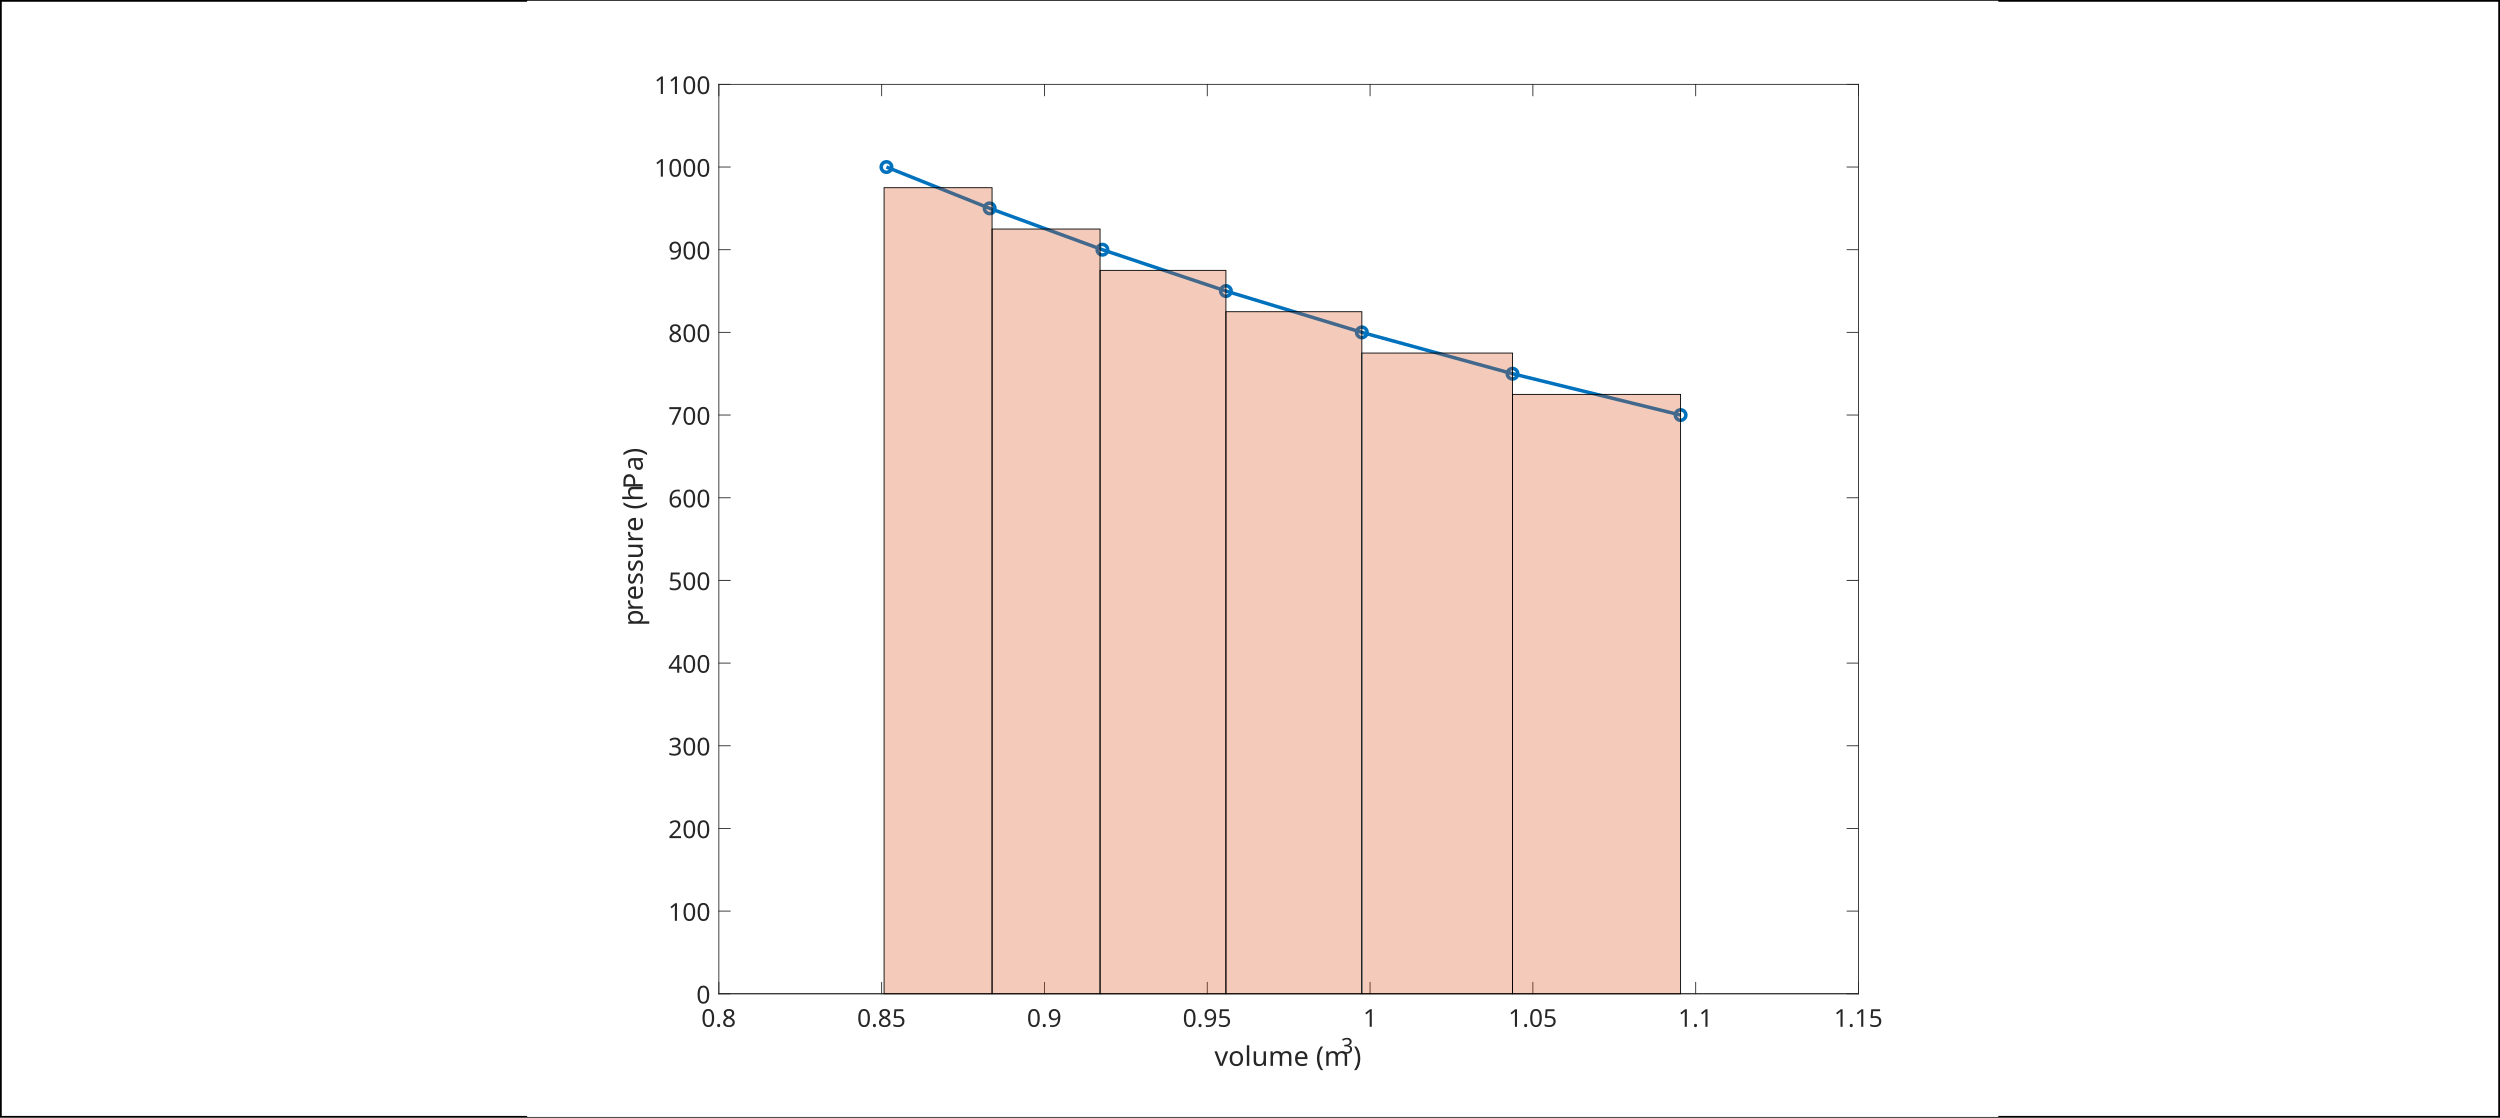
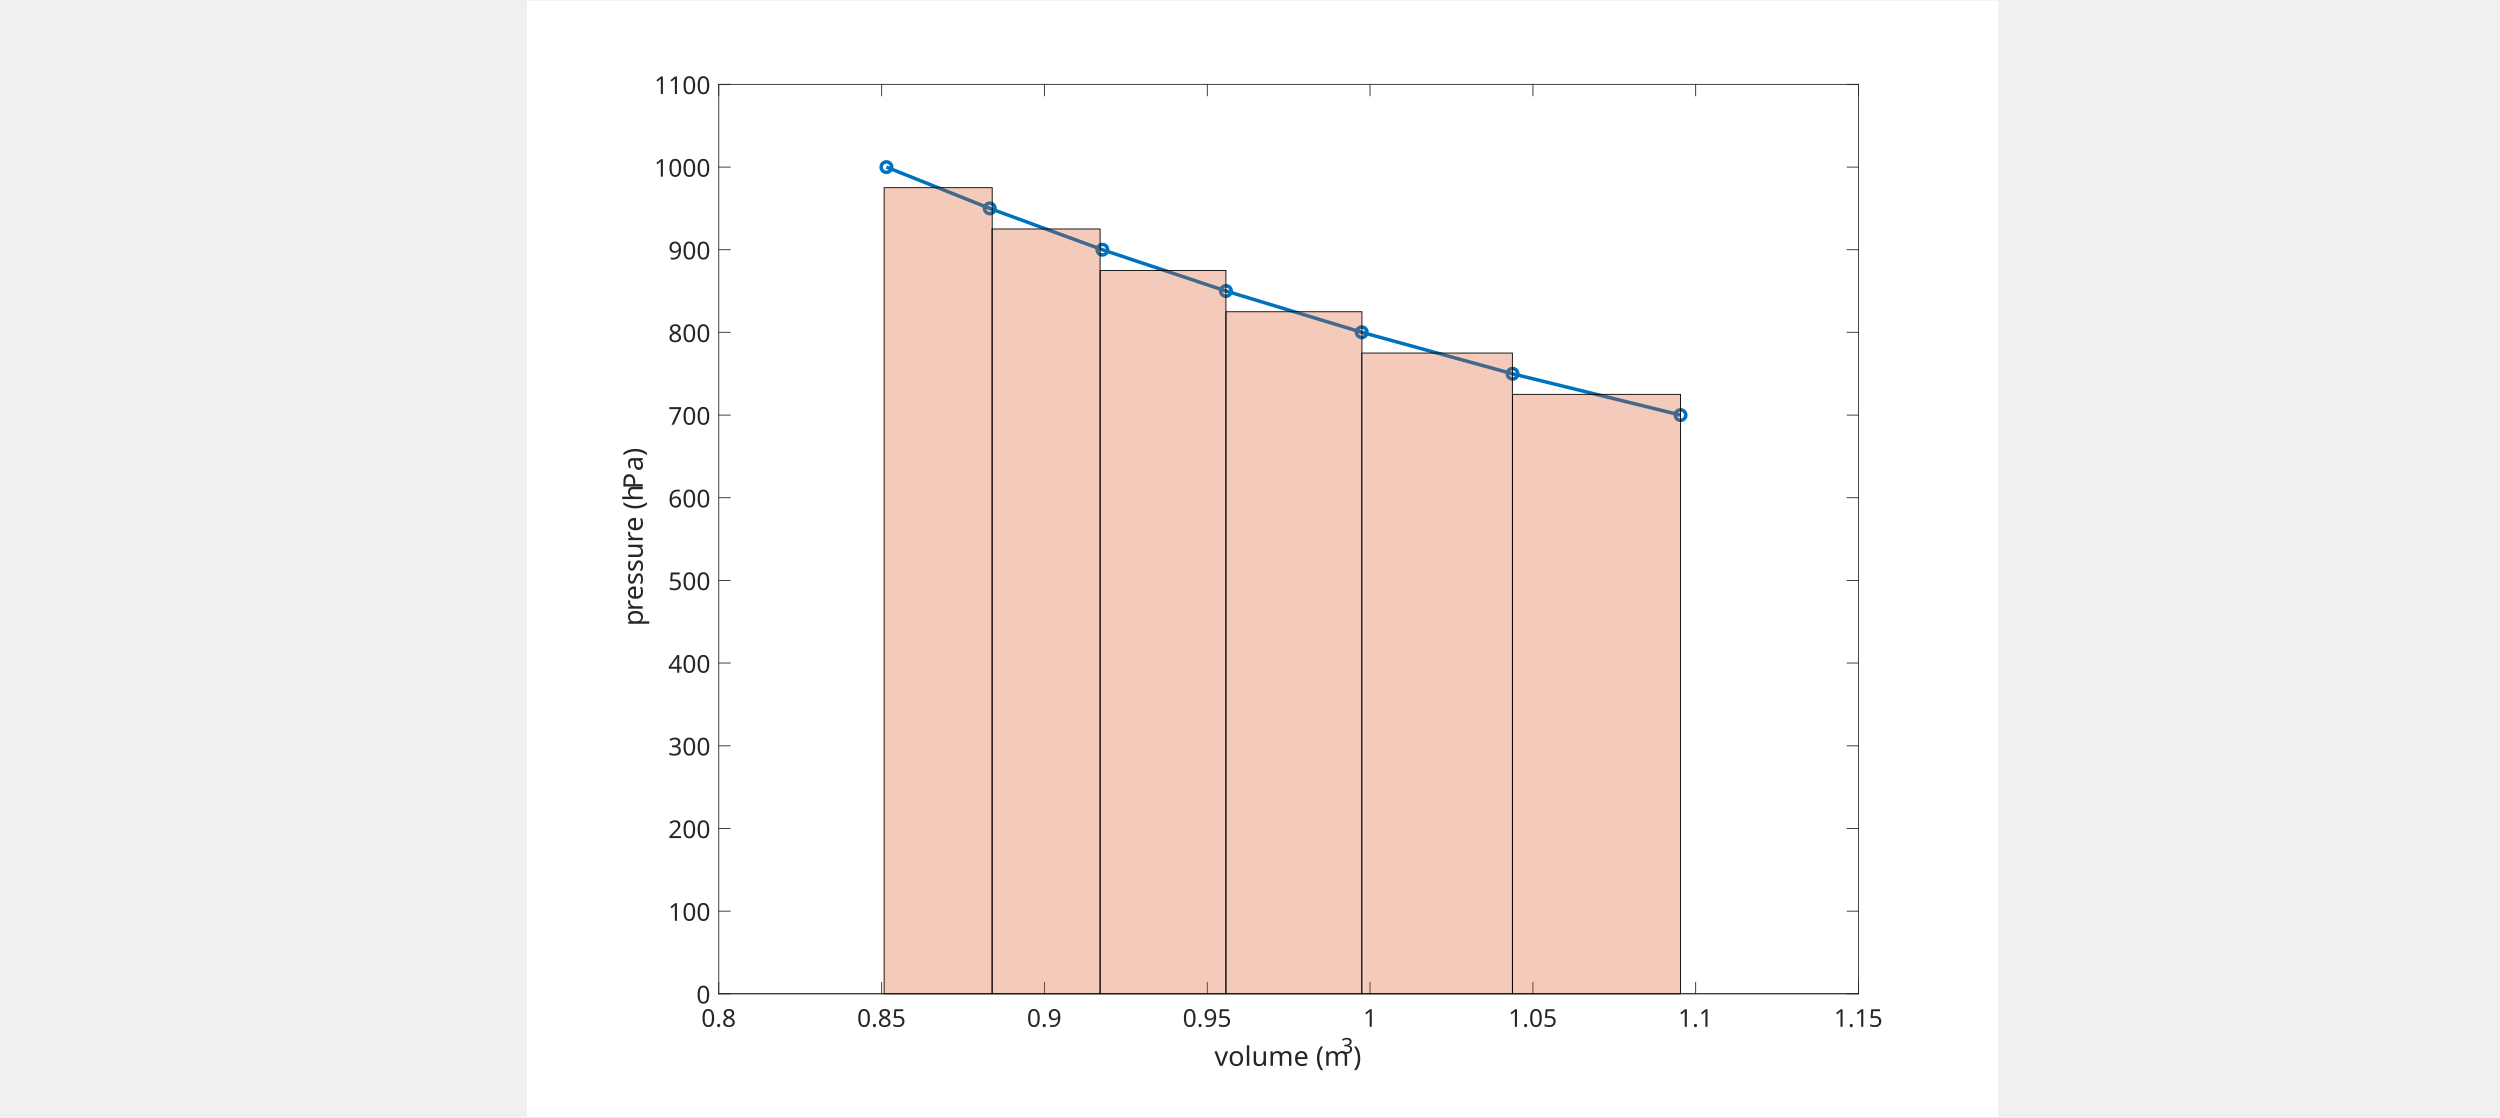
- <svg xmlns="http://www.w3.org/2000/svg" xmlns:xlink="http://www.w3.org/1999/xlink" version="1.1" id="Layer_1" x="0px" y="0px" viewBox="0 0 1422.59 636" style="enable-background:new 0 0 1422.59 636;" xml:space="preserve">
+ <svg xmlns="http://www.w3.org/2000/svg" xmlns:xlink="http://www.w3.org/1999/xlink" version="1.1" id="Layer_1" x="0px" y="0px" viewBox="0 0 1422.6 636" style="enable-background:new 0 0 1422.6 636;" xml:space="preserve">
  <style type="text/css">
- 	.st0{fill:#FFFFFF;stroke:#000000;stroke-miterlimit:10;}
+ 	.st0{fill:none;}
	.st1{clip-path:url(#SVGID_2_);fill:#FFFFFF;}
	.st2{fill:#FFFFFF;}
	.st3{fill:none;stroke:#262626;stroke-width:0.5;stroke-linecap:square;stroke-linejoin:round;stroke-miterlimit:10;}
	.st4{fill:#262626;}
	.st5{font-family:'Helvetica-Light';}
	.st6{font-size:14px;}
	.st7{font-size:15.4px;}
	.st8{font-size:12.32px;}
	.st9{fill:none;stroke:#262626;stroke-width:0.5;stroke-linejoin:round;stroke-miterlimit:10;}
	.st10{fill:none;stroke:#0072BD;stroke-width:2;stroke-linejoin:round;stroke-miterlimit:10;}
	.st11{fill:#0072BD;}
	.st12{opacity:0.302;fill:#D95319;enable-background:new    ;}
	.st13{fill:none;stroke:#000000;stroke-width:0.5;stroke-miterlimit:10;}
</style>
-   <rect x="0.5" y="0.5" class="st0" width="1421.59" height="635" />
+   <rect x="0.5" y="0.5" class="st0" width="1421.6" height="635" />
  <g>
    <g>
-       <defs>
-         <rect id="SVGID_1_" x="300.05" y="0.5" width="837" height="635" />
-       </defs>
-       <clipPath id="SVGID_2_">
-         <use xlink:href="#SVGID_1_" style="overflow:visible;" />
-       </clipPath>
-       <rect x="300.05" y="0.5" class="st1" width="837" height="635" />
+       <g>
+         <defs>
+           <rect id="SVGID_1_" x="300" y="0.5" width="837" height="635" />
+         </defs>
+         <clipPath id="SVGID_2_">
+           <use xlink:href="#SVGID_1_" style="overflow:visible;" />
+         </clipPath>
+         <rect x="300" y="0.5" class="st1" width="837" height="635" />
+       </g>
    </g>
  </g>
-   <rect x="300.05" y="0.5" class="st2" width="837" height="635" />
-   <rect x="409.05" y="48" class="st2" width="648.5" height="517.5" />
-   <line class="st3" x1="409.05" y1="565.5" x2="1057.55" y2="565.5" />
-   <line class="st3" x1="409.05" y1="48" x2="1057.55" y2="48" />
-   <line class="st3" x1="409.05" y1="565.5" x2="409.05" y2="559.02" />
-   <line class="st3" x1="501.69" y1="565.5" x2="501.69" y2="559.02" />
-   <line class="st3" x1="594.34" y1="565.5" x2="594.34" y2="559.02" />
-   <line class="st3" x1="686.98" y1="565.5" x2="686.98" y2="559.02" />
-   <line class="st3" x1="779.62" y1="565.5" x2="779.62" y2="559.02" />
-   <line class="st3" x1="872.26" y1="565.5" x2="872.26" y2="559.02" />
-   <line class="st3" x1="964.91" y1="565.5" x2="964.91" y2="559.02" />
-   <line class="st3" x1="1057.55" y1="565.5" x2="1057.55" y2="559.02" />
-   <line class="st3" x1="409.05" y1="48" x2="409.05" y2="54.49" />
-   <line class="st3" x1="501.69" y1="48" x2="501.69" y2="54.49" />
-   <line class="st3" x1="594.34" y1="48" x2="594.34" y2="54.49" />
-   <line class="st3" x1="686.98" y1="48" x2="686.98" y2="54.49" />
-   <line class="st3" x1="779.62" y1="48" x2="779.62" y2="54.49" />
-   <line class="st3" x1="872.26" y1="48" x2="872.26" y2="54.49" />
-   <line class="st3" x1="964.91" y1="48" x2="964.91" y2="54.49" />
-   <line class="st3" x1="1057.55" y1="48" x2="1057.55" y2="54.49" />
+   <rect x="300" y="0.5" class="st2" width="837" height="635" />
+   <rect x="409" y="48" class="st2" width="648.5" height="517.5" />
+   <line class="st3" x1="409" y1="565.5" x2="1057.6" y2="565.5" />
+   <line class="st3" x1="409" y1="48" x2="1057.6" y2="48" />
+   <line class="st3" x1="409" y1="565.5" x2="409" y2="559" />
+   <line class="st3" x1="501.7" y1="565.5" x2="501.7" y2="559" />
+   <line class="st3" x1="594.3" y1="565.5" x2="594.3" y2="559" />
+   <line class="st3" x1="687" y1="565.5" x2="687" y2="559" />
+   <line class="st3" x1="779.6" y1="565.5" x2="779.6" y2="559" />
+   <line class="st3" x1="872.3" y1="565.5" x2="872.3" y2="559" />
+   <line class="st3" x1="964.9" y1="565.5" x2="964.9" y2="559" />
+   <line class="st3" x1="1057.6" y1="565.5" x2="1057.6" y2="559" />
+   <line class="st3" x1="409" y1="48" x2="409" y2="54.5" />
+   <line class="st3" x1="501.7" y1="48" x2="501.7" y2="54.5" />
+   <line class="st3" x1="594.3" y1="48" x2="594.3" y2="54.5" />
+   <line class="st3" x1="687" y1="48" x2="687" y2="54.5" />
+   <line class="st3" x1="779.6" y1="48" x2="779.6" y2="54.5" />
+   <line class="st3" x1="872.3" y1="48" x2="872.3" y2="54.5" />
+   <line class="st3" x1="964.9" y1="48" x2="964.9" y2="54.5" />
+   <line class="st3" x1="1057.6" y1="48" x2="1057.6" y2="54.5" />
  <text transform="matrix(1 0 0 1 399.0525 584.3)" class="st4 st5 st6">0.8</text>
  <text transform="matrix(1 0 0 1 487.6954 584.3)" class="st4 st5 st6">0.85</text>
  <text transform="matrix(1 0 0 1 584.3382 584.3)" class="st4 st5 st6">0.9</text>
  <text transform="matrix(1 0 0 1 672.9811 584.3)" class="st4 st5 st6">0.95</text>
  <text transform="matrix(1 0 0 1 775.6239 584.3)" class="st4 st5 st6">1</text>
  <text transform="matrix(1 0 0 1 858.2667 584.3)" class="st4 st5 st6">1.05</text>
  <text transform="matrix(1 0 0 1 954.9097 584.3)" class="st4 st5 st6">1.1</text>
  <text transform="matrix(1 0 0 1 1043.552 584.3)" class="st4 st5 st6">1.15</text>
  <text transform="matrix(1 0 0 1 691.0525 606.5)" class="st4 st5 st7">volume (m</text>
  <text transform="matrix(1 0 0 1 763.0525 599.5)" class="st4 st5 st8">3</text>
  <text transform="matrix(1 0 0 1 770.0525 606.5)" class="st4 st5 st7">)</text>
-   <line class="st3" x1="409.05" y1="565.5" x2="409.05" y2="48" />
-   <line class="st3" x1="1057.55" y1="565.5" x2="1057.55" y2="48" />
-   <line class="st3" x1="409.05" y1="565.5" x2="415.53" y2="565.5" />
-   <line class="st3" x1="409.05" y1="518.45" x2="415.53" y2="518.45" />
-   <line class="st3" x1="409.05" y1="471.41" x2="415.53" y2="471.41" />
-   <line class="st3" x1="409.05" y1="424.36" x2="415.53" y2="424.36" />
-   <line class="st3" x1="409.05" y1="377.32" x2="415.53" y2="377.32" />
-   <line class="st3" x1="409.05" y1="330.27" x2="415.53" y2="330.27" />
-   <line class="st3" x1="409.05" y1="283.23" x2="415.53" y2="283.23" />
-   <line class="st3" x1="409.05" y1="236.18" x2="415.53" y2="236.18" />
-   <line class="st3" x1="409.05" y1="189.14" x2="415.53" y2="189.14" />
-   <line class="st3" x1="409.05" y1="142.09" x2="415.53" y2="142.09" />
-   <line class="st3" x1="409.05" y1="95.05" x2="415.53" y2="95.05" />
-   <line class="st3" x1="409.05" y1="48" x2="415.53" y2="48" />
-   <line class="st3" x1="1057.55" y1="565.5" x2="1051.06" y2="565.5" />
-   <line class="st3" x1="1057.55" y1="518.45" x2="1051.06" y2="518.45" />
-   <line class="st3" x1="1057.55" y1="471.41" x2="1051.06" y2="471.41" />
-   <line class="st3" x1="1057.55" y1="424.36" x2="1051.06" y2="424.36" />
-   <line class="st3" x1="1057.55" y1="377.32" x2="1051.06" y2="377.32" />
-   <line class="st3" x1="1057.55" y1="330.27" x2="1051.06" y2="330.27" />
-   <line class="st3" x1="1057.55" y1="283.23" x2="1051.06" y2="283.23" />
-   <line class="st3" x1="1057.55" y1="236.18" x2="1051.06" y2="236.18" />
-   <line class="st3" x1="1057.55" y1="189.14" x2="1051.06" y2="189.14" />
-   <line class="st3" x1="1057.55" y1="142.09" x2="1051.06" y2="142.09" />
-   <line class="st3" x1="1057.55" y1="95.05" x2="1051.06" y2="95.05" />
-   <line class="st3" x1="1057.55" y1="48" x2="1051.06" y2="48" />
+   <line class="st3" x1="409" y1="565.5" x2="409" y2="48" />
+   <line class="st3" x1="1057.6" y1="565.5" x2="1057.6" y2="48" />
+   <line class="st3" x1="409" y1="565.5" x2="415.5" y2="565.5" />
+   <line class="st3" x1="409" y1="518.5" x2="415.5" y2="518.5" />
+   <line class="st3" x1="409" y1="471.4" x2="415.5" y2="471.4" />
+   <line class="st3" x1="409" y1="424.4" x2="415.5" y2="424.4" />
+   <line class="st3" x1="409" y1="377.3" x2="415.5" y2="377.3" />
+   <line class="st3" x1="409" y1="330.3" x2="415.5" y2="330.3" />
+   <line class="st3" x1="409" y1="283.2" x2="415.5" y2="283.2" />
+   <line class="st3" x1="409" y1="236.2" x2="415.5" y2="236.2" />
+   <line class="st3" x1="409" y1="189.1" x2="415.5" y2="189.1" />
+   <line class="st3" x1="409" y1="142.1" x2="415.5" y2="142.1" />
+   <line class="st3" x1="409" y1="95.1" x2="415.5" y2="95.1" />
+   <line class="st3" x1="409" y1="48" x2="415.5" y2="48" />
+   <line class="st3" x1="1057.6" y1="565.5" x2="1051.1" y2="565.5" />
+   <line class="st3" x1="1057.6" y1="518.5" x2="1051.1" y2="518.5" />
+   <line class="st3" x1="1057.6" y1="471.4" x2="1051.1" y2="471.4" />
+   <line class="st3" x1="1057.6" y1="424.4" x2="1051.1" y2="424.4" />
+   <line class="st3" x1="1057.6" y1="377.3" x2="1051.1" y2="377.3" />
+   <line class="st3" x1="1057.6" y1="330.3" x2="1051.1" y2="330.3" />
+   <line class="st3" x1="1057.6" y1="283.2" x2="1051.1" y2="283.2" />
+   <line class="st3" x1="1057.6" y1="236.2" x2="1051.1" y2="236.2" />
+   <line class="st3" x1="1057.6" y1="189.1" x2="1051.1" y2="189.1" />
+   <line class="st3" x1="1057.6" y1="142.1" x2="1051.1" y2="142.1" />
+   <line class="st3" x1="1057.6" y1="95.1" x2="1051.1" y2="95.1" />
+   <line class="st3" x1="1057.6" y1="48" x2="1051.1" y2="48" />
  <text transform="matrix(1 0 0 1 396.2525 571)" class="st4 st5 st6">0</text>
  <text transform="matrix(1 0 0 1 380.2525 523.9545)" class="st4 st5 st6">100</text>
  <text transform="matrix(1 0 0 1 380.2525 476.9091)" class="st4 st5 st6">200</text>
  <text transform="matrix(1 0 0 1 380.2525 429.8636)" class="st4 st5 st6">300</text>
  <text transform="matrix(1 0 0 1 380.2525 382.8182)" class="st4 st5 st6">400</text>
  <text transform="matrix(1 0 0 1 380.2525 335.7727)" class="st4 st5 st6">500</text>
  <text transform="matrix(1 0 0 1 380.2525 288.7272)" class="st4 st5 st6">600</text>
  <text transform="matrix(1 0 0 1 380.2525 241.6818)" class="st4 st5 st6">700</text>
  <text transform="matrix(1 0 0 1 380.2525 194.6364)" class="st4 st5 st6">800</text>
  <text transform="matrix(1 0 0 1 380.2525 147.5909)" class="st4 st5 st6">900</text>
  <text transform="matrix(1 0 0 1 372.2525 100.5454)" class="st4 st5 st6">1000</text>
  <text transform="matrix(1 0 0 1 372.2525 53.5)" class="st4 st5 st6">1100</text>
  <text transform="matrix(0 -1 1 0 365.7529 356.2496)" class="st4 st5 st7">p</text>
  <text transform="matrix(0 -1 1 0 365.7529 347.6696)" class="st4 st5 st7">ressure (h</text>
  <text transform="matrix(0 -1 1 0 365.7529 278.36)" class="st4 st5 st7">P</text>
  <text transform="matrix(0 -1 1 0 365.7529 268.1002)" class="st4 st5 st7">a)</text>
-   <line class="st9" x1="409.05" y1="565.5" x2="1057.55" y2="565.5" />
-   <polyline class="st10" points="504.42,95.05 563.16,118.57 627.32,142.09 697.58,165.61 774.94,189.14 860.67,212.66 956.31,236.18   " />
-   <path class="st11" d="M504.42,91.05c-2.21,0-4,1.79-4,4s1.79,4,4,4c2.21,0,4-1.79,4-4C508.42,92.84,506.63,91.05,504.42,91.05z   M504.42,93.05c1.1,0,2,0.9,2,2s-0.9,2-2,2s-2-0.9-2-2C502.42,93.94,503.31,93.05,504.42,93.05z" />
-   <path class="st11" d="M563.16,114.57c-2.21,0-4,1.79-4,4s1.79,4,4,4c2.21,0,4-1.79,4-4S565.37,114.57,563.16,114.57z M563.16,116.57  c1.1,0,2,0.9,2,2s-0.9,2-2,2c-1.1,0-2-0.9-2-2C561.16,117.46,562.06,116.57,563.16,116.57z" />
-   <path class="st11" d="M627.32,138.09c-2.21,0-4,1.79-4,4s1.79,4,4,4c2.21,0,4-1.79,4-4C631.32,139.88,629.53,138.09,627.32,138.09z   M627.32,140.09c1.1,0,2,0.9,2,2s-0.9,2-2,2c-1.1,0-2-0.9-2-2C625.32,140.99,626.21,140.09,627.32,140.09z" />
-   <path class="st11" d="M697.58,161.61c-2.21,0-4,1.79-4,4s1.79,4,4,4c2.21,0,4-1.79,4-4S699.79,161.61,697.58,161.61z M697.58,163.61  c1.1,0,2,0.9,2,2s-0.9,2-2,2c-1.1,0-2-0.9-2-2S696.48,163.61,697.58,163.61z" />
-   <path class="st11" d="M774.94,185.14c-2.21,0-4,1.79-4,4s1.79,4,4,4c2.21,0,4-1.79,4-4S777.15,185.14,774.94,185.14z M774.94,187.14  c1.1,0,2,0.9,2,2s-0.9,2-2,2c-1.1,0-2-0.9-2-2C772.94,188.03,773.83,187.14,774.94,187.14z" />
-   <path class="st11" d="M860.67,208.66c-2.21,0-4,1.79-4,4s1.79,4,4,4s4-1.79,4-4S862.88,208.66,860.67,208.66z M860.67,210.66  c1.1,0,2,0.9,2,2s-0.9,2-2,2s-2-0.9-2-2C858.67,211.55,859.57,210.66,860.67,210.66z" />
-   <path class="st11" d="M956.31,232.18c-2.21,0-4,1.79-4,4s1.79,4,4,4s4-1.79,4-4C960.31,233.97,958.52,232.18,956.31,232.18z   M956.31,234.18c1.1,0,2,0.9,2,2s-0.9,2-2,2s-2-0.9-2-2C954.31,235.08,955.2,234.18,956.31,234.18z" />
-   <path class="st12" d="M956.31,565.5V224.42h-95.64V565.5H956.31z M860.67,565.5V200.9h-85.05v364.6H860.67z M774.94,565.5V177.38  h-77.36V565.5H774.94z M697.58,565.5V153.85h-71.62V565.5H697.58z M625.97,565.5V130.33h-61.45V565.5H625.97z M564.52,565.5V106.81  h-61.45V565.5H564.52z" />
-   <rect x="503.07" y="106.81" class="st13" width="61.45" height="458.69" />
-   <rect x="564.52" y="130.33" class="st13" width="61.45" height="435.17" />
-   <rect x="625.97" y="153.85" class="st13" width="71.62" height="411.65" />
-   <rect x="697.58" y="177.38" class="st13" width="77.36" height="388.12" />
-   <rect x="774.94" y="200.9" class="st13" width="85.73" height="364.6" />
-   <rect x="860.67" y="224.42" class="st13" width="95.64" height="341.08" />
+   <line class="st9" x1="409" y1="565.5" x2="1057.6" y2="565.5" />
+   <polyline class="st10" points="504.4,95.1 563.2,118.6 627.3,142.1 697.6,165.6 774.9,189.1 860.7,212.7 956.3,236.2 " />
+   <path class="st11" d="M504.4,91.1c-2.2,0-4,1.8-4,4s1.8,4,4,4s4-1.8,4-4C508.4,92.8,506.6,91.1,504.4,91.1z M504.4,93.1  c1.1,0,2,0.9,2,2s-0.9,2-2,2s-2-0.9-2-2C502.4,93.9,503.3,93.1,504.4,93.1z" />
+   <path class="st11" d="M563.2,114.6c-2.2,0-4,1.8-4,4s1.8,4,4,4s4-1.8,4-4S565.4,114.6,563.2,114.6z M563.2,116.6c1.1,0,2,0.9,2,2  s-0.9,2-2,2s-2-0.9-2-2C561.2,117.5,562.1,116.6,563.2,116.6z" />
+   <path class="st11" d="M627.3,138.1c-2.2,0-4,1.8-4,4s1.8,4,4,4s4-1.8,4-4C631.3,139.9,629.5,138.1,627.3,138.1z M627.3,140.1  c1.1,0,2,0.9,2,2s-0.9,2-2,2s-2-0.9-2-2C625.3,141,626.2,140.1,627.3,140.1z" />
+   <path class="st11" d="M697.6,161.6c-2.2,0-4,1.8-4,4s1.8,4,4,4s4-1.8,4-4S699.8,161.6,697.6,161.6z M697.6,163.6c1.1,0,2,0.9,2,2  s-0.9,2-2,2s-2-0.9-2-2S696.5,163.6,697.6,163.6z" />
+   <path class="st11" d="M774.9,185.1c-2.2,0-4,1.8-4,4s1.8,4,4,4s4-1.8,4-4S777.2,185.1,774.9,185.1z M774.9,187.1c1.1,0,2,0.9,2,2  s-0.9,2-2,2s-2-0.9-2-2C772.9,188,773.8,187.1,774.9,187.1z" />
+   <path class="st11" d="M860.7,208.7c-2.2,0-4,1.8-4,4s1.8,4,4,4s4-1.8,4-4S862.9,208.7,860.7,208.7z M860.7,210.7c1.1,0,2,0.9,2,2  s-0.9,2-2,2s-2-0.9-2-2C858.7,211.6,859.6,210.7,860.7,210.7z" />
+   <path class="st11" d="M956.3,232.2c-2.2,0-4,1.8-4,4s1.8,4,4,4s4-1.8,4-4C960.3,234,958.5,232.2,956.3,232.2z M956.3,234.2  c1.1,0,2,0.9,2,2s-0.9,2-2,2s-2-0.9-2-2C954.3,235.1,955.2,234.2,956.3,234.2z" />
+   <path class="st12" d="M956.3,565.5V224.4h-95.6v341.1H956.3z M860.7,565.5V200.9h-85v364.6H860.7z M774.9,565.5V177.4h-77.4v388.1  H774.9z M697.6,565.5V153.9H626v411.6H697.6z M626,565.5V130.3h-61.5v435.2H626z M564.5,565.5V106.8h-61.5v458.7H564.5z" />
+   <rect x="503.1" y="106.8" class="st13" width="61.5" height="458.7" />
+   <rect x="564.5" y="130.3" class="st13" width="61.5" height="435.2" />
+   <rect x="626" y="153.9" class="st13" width="71.6" height="411.6" />
+   <rect x="697.6" y="177.4" class="st13" width="77.4" height="388.1" />
+   <rect x="774.9" y="200.9" class="st13" width="85.7" height="364.6" />
+   <rect x="860.7" y="224.4" class="st13" width="95.6" height="341.1" />
</svg>
